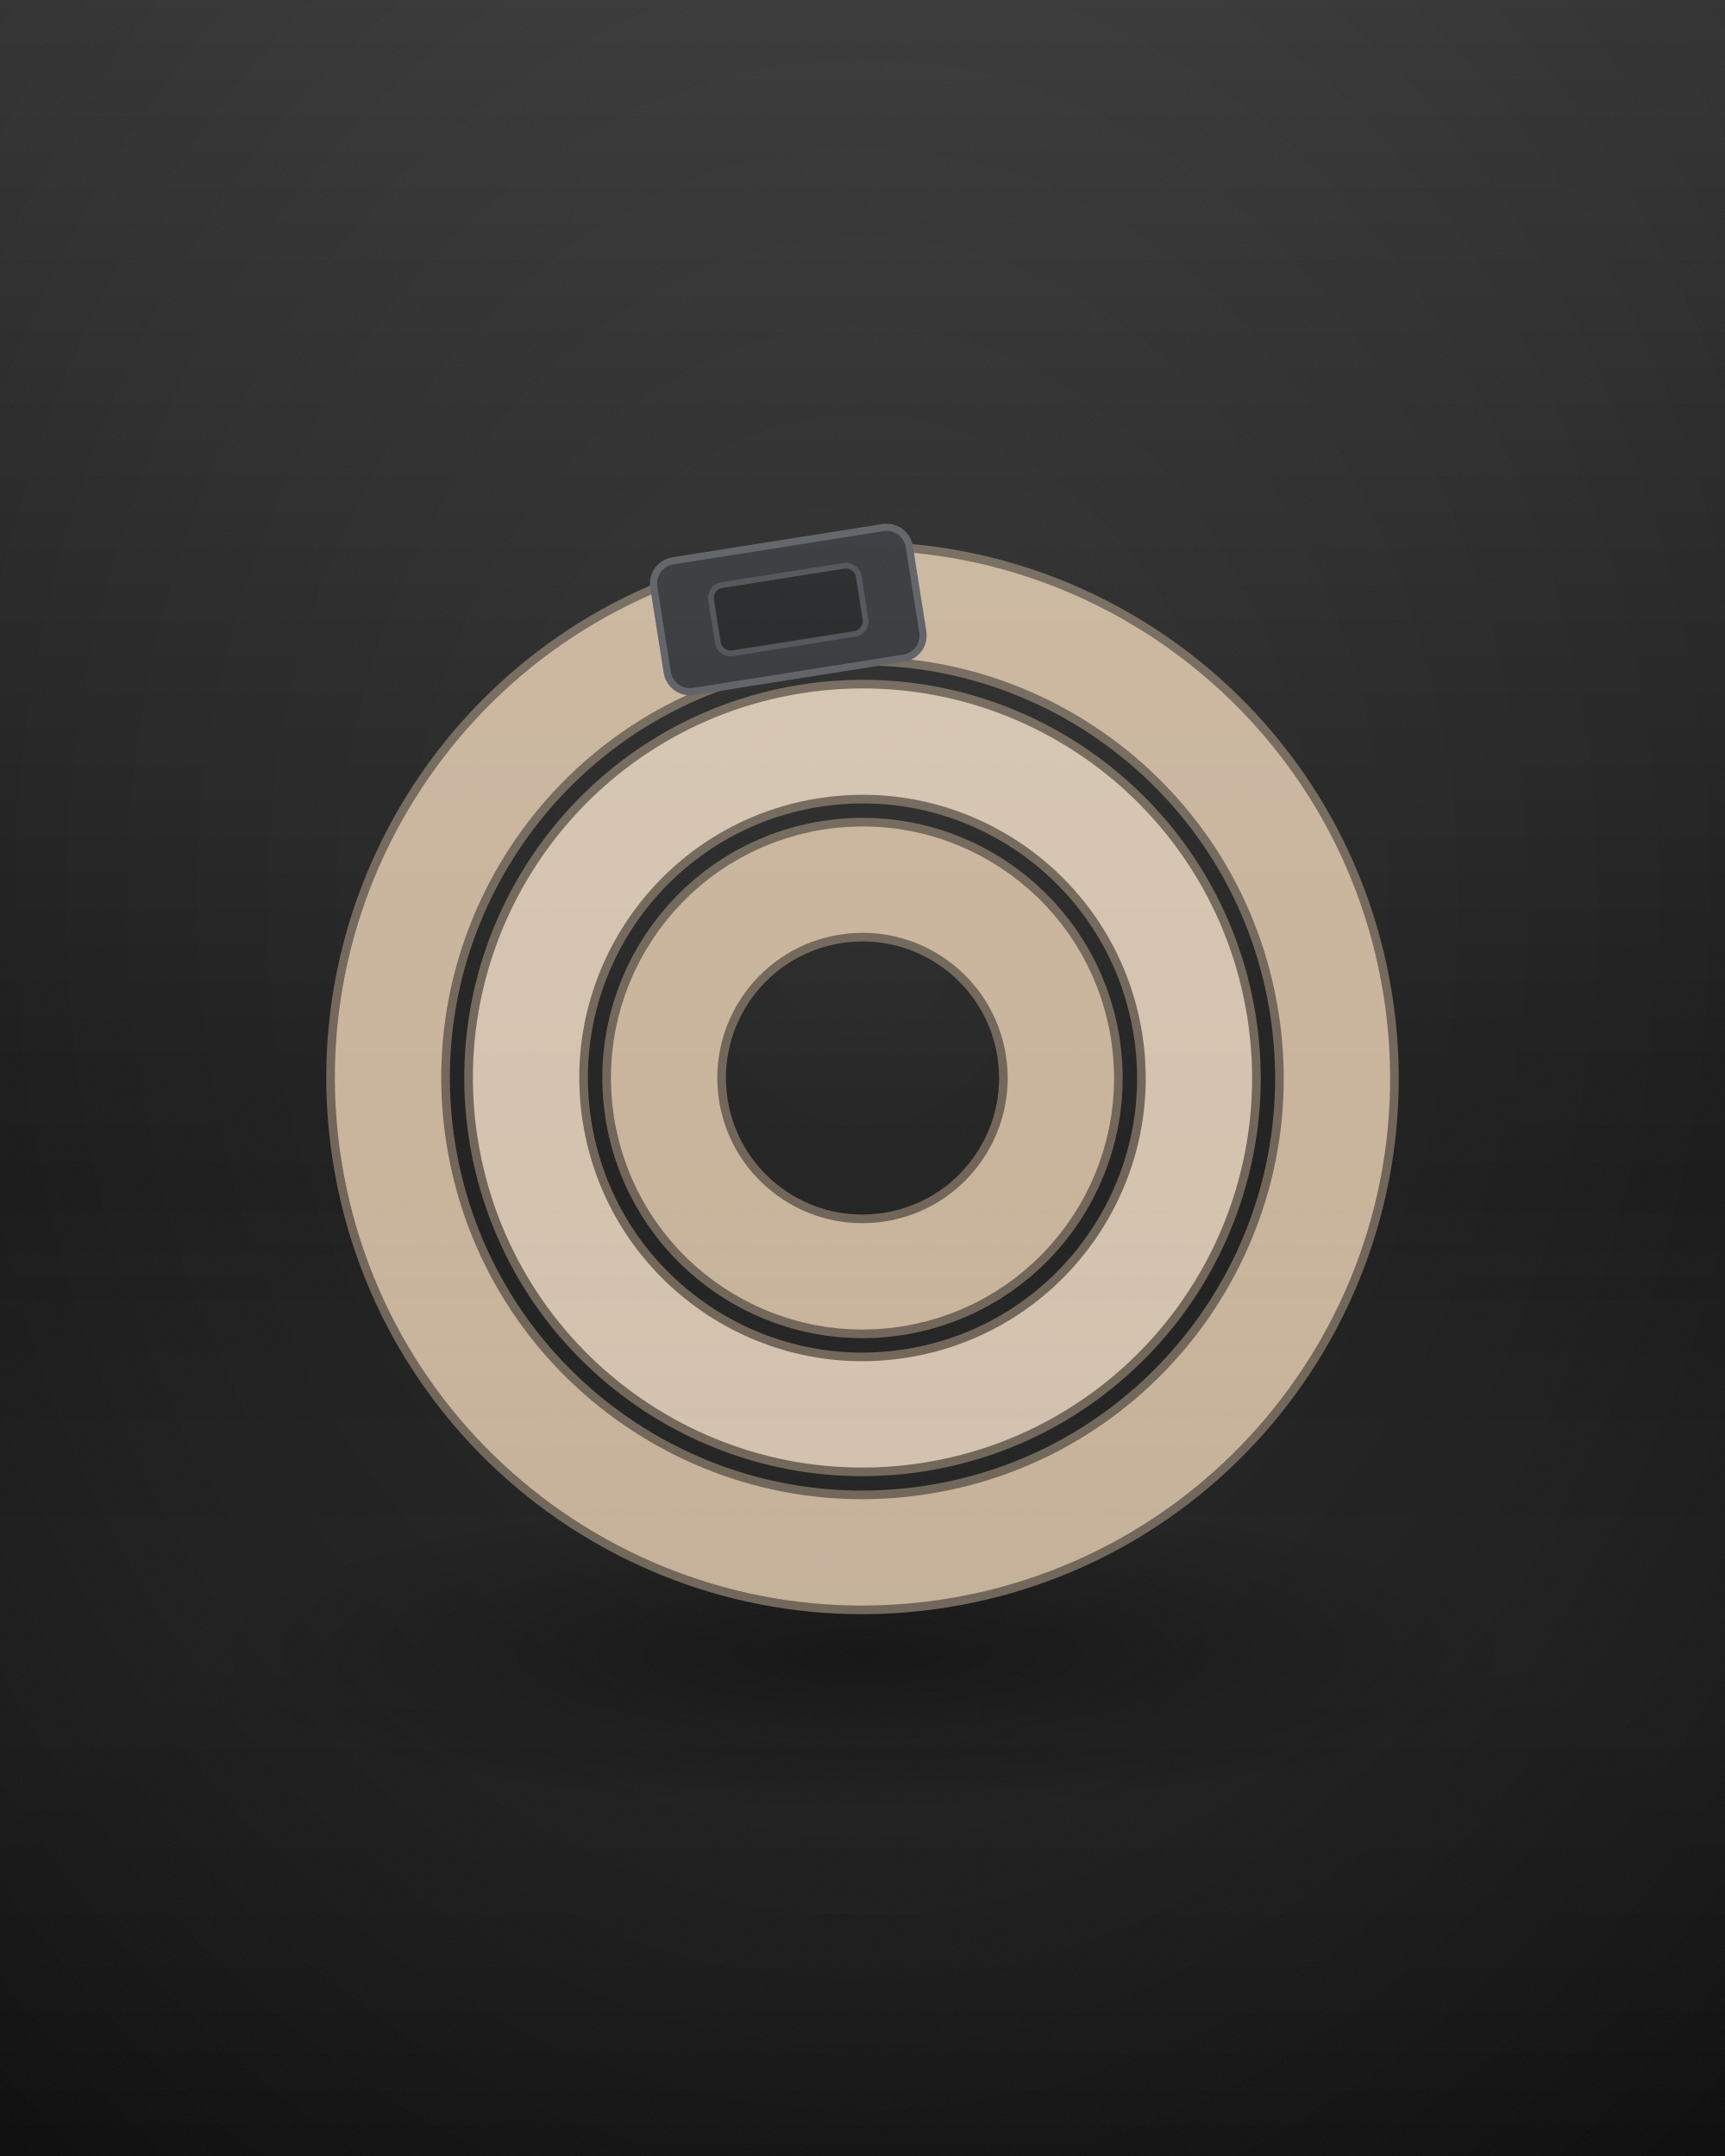
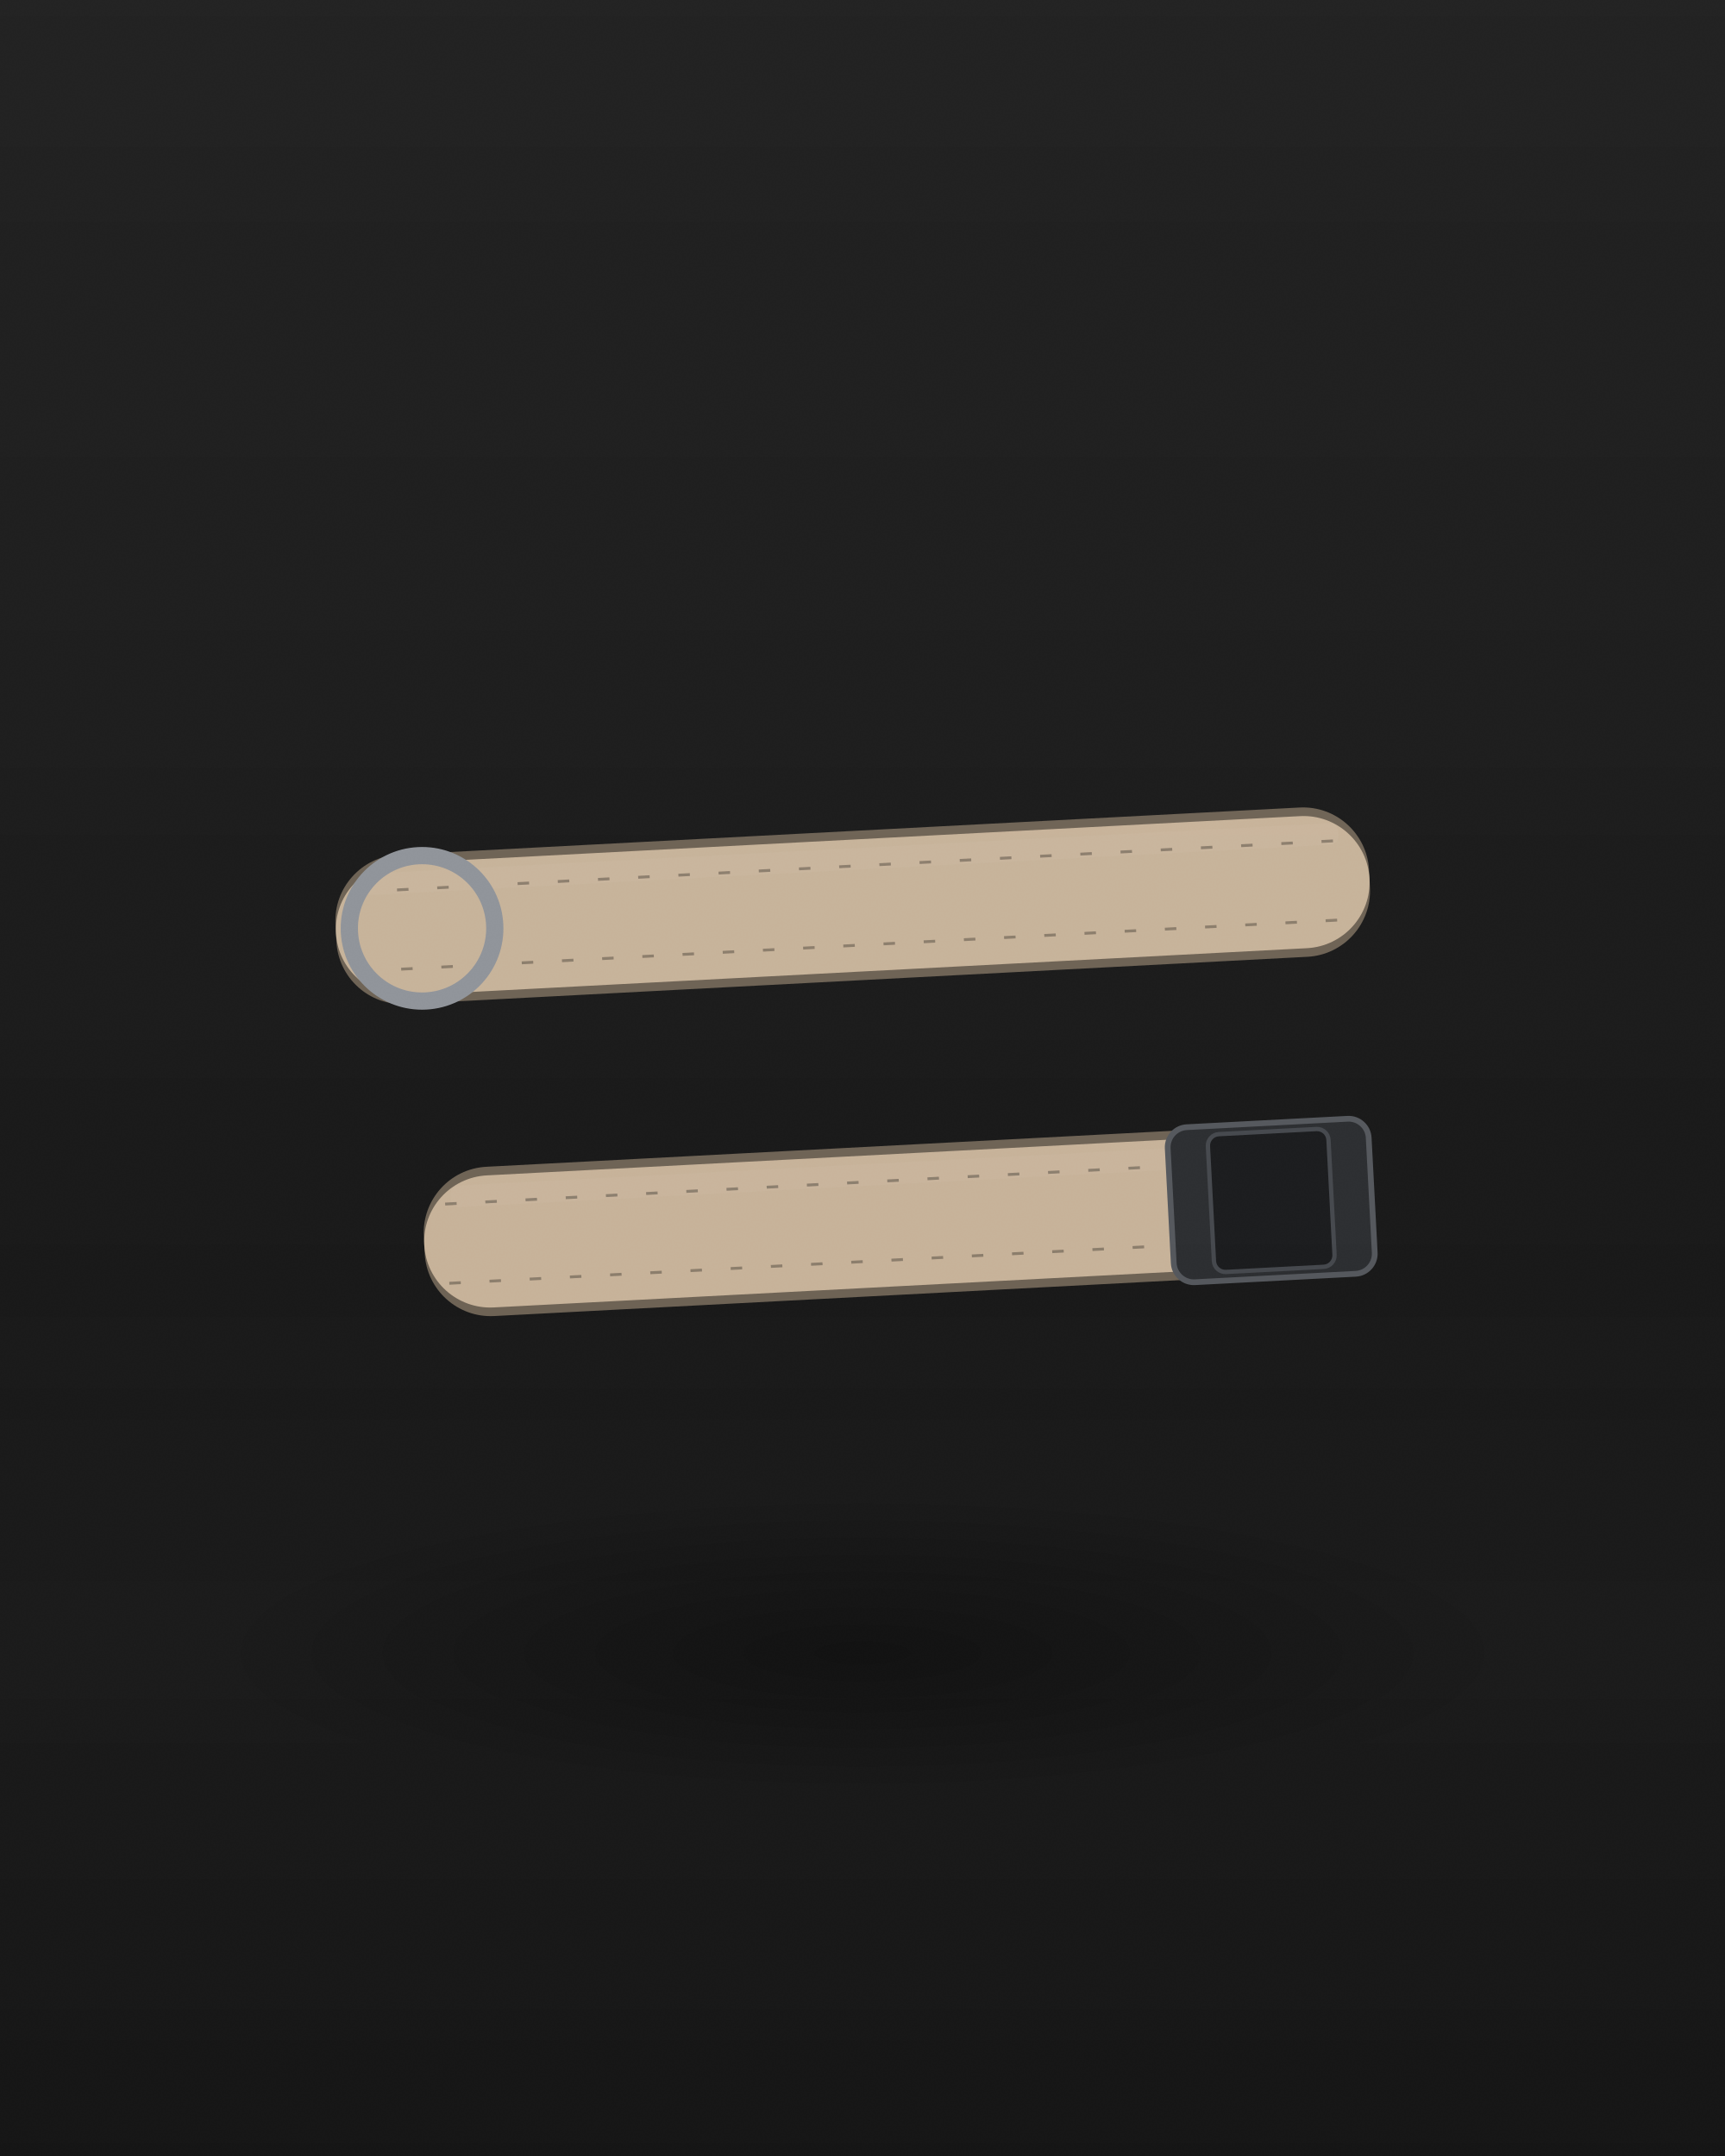
<svg xmlns="http://www.w3.org/2000/svg" width="1200" height="1500" viewBox="0 0 1200 1500">
  <defs>
-     <radialGradient id="bg-willow-heritage-collar-4" cx="50%" cy="42%" r="75%">
-       <stop offset="0%" stop-color="#232323" />
-       <stop offset="60%" stop-color="#181818" />
-       <stop offset="100%" stop-color="#0e0e0e" />
-     </radialGradient>
+     <linearGradient id="bg-willow-heritage-collar-4" x1="0" y1="0" x2="0" y2="1">
+       <stop offset="0%" stop-color="#1c1c1c" />
+       <stop offset="100%" stop-color="#151515" />
+     </linearGradient>
    <radialGradient id="floor-willow-heritage-collar-4" cx="50%" cy="50%" r="50%">
-       <stop offset="0%" stop-color="#000000" stop-opacity="0.55" />
+       <stop offset="0%" stop-color="#000000" stop-opacity="0.4" />
      <stop offset="100%" stop-color="#000000" stop-opacity="0" />
    </radialGradient>
    <filter id="grain-willow-heritage-collar-4">
-       <feTurbulence type="fractalNoise" baseFrequency="0.9" numOctaves="2" stitchTiles="stitch" />
-       <feColorMatrix type="matrix" values="0 0 0 0 1  0 0 0 0 1  0 0 0 0 1  0 0 0 0.03 0" />
+       <feTurbulence type="fractalNoise" baseFrequency="0.85" numOctaves="1" stitchTiles="stitch" />
+       <feColorMatrix type="matrix" values="0 0 0 0 1  0 0 0 0 1  0 0 0 0 1  0 0 0 0.012 0" />
    </filter>
    <linearGradient id="sheen-willow-heritage-collar-4" x1="0" y1="0" x2="0" y2="1">
-       <stop offset="0%" stop-color="#ffffff" stop-opacity="0.28" />
-       <stop offset="55%" stop-color="#ffffff" stop-opacity="0.02" />
-       <stop offset="100%" stop-color="#000000" stop-opacity="0.25" />
+       <stop offset="0%" stop-color="#ffffff" stop-opacity="0.05" />
+       <stop offset="60%" stop-color="#ffffff" stop-opacity="0" />
+       <stop offset="100%" stop-color="#000000" stop-opacity="0.08" />
    </linearGradient>
  </defs>
  <rect width="1200" height="1500" fill="url(#bg-willow-heritage-collar-4)" />
  <ellipse cx="600" cy="1150" rx="460" ry="110" fill="url(#floor-willow-heritage-collar-4)" />
-   <g transform="translate(600 750) rotate(-9)">
-     <circle r="330" fill="none" stroke="#6d6254" stroke-width="86" />
-     <circle r="330" fill="none" stroke="#C7B299" stroke-width="74" />
-     <circle r="234" fill="none" stroke="#6d6254" stroke-width="86" />
-     <circle r="234" fill="none" stroke="#d2c1ad" stroke-width="74" />
-     <circle r="138" fill="none" stroke="#6d6254" stroke-width="86" />
-     <circle r="138" fill="none" stroke="#C7B299" stroke-width="74" />
-     <g transform="translate(0 -330)">
-       <rect x="-90" y="-46" width="180" height="92" rx="16" fill="#2b2d30" stroke="#54575c" stroke-width="5" />
-       <rect x="-52" y="-24" width="104" height="48" rx="9" fill="#1a1b1d" stroke="#45484d" stroke-width="4" />
+   <g transform="translate(600 760) rotate(-3)">
+     <rect x="-360" y="-182" width="720" height="104" rx="46" fill="#6d6254" />
+     <rect x="-360" y="-176" width="720" height="92" rx="46" fill="#C7B299" />
+     <rect x="-340" y="-170" width="680" height="15" rx="6" fill="#d1c0ab" opacity="0.16" />
+     <g stroke="#50473d" stroke-width="2" stroke-dasharray="8 20" opacity="0.5">
+       <path d="M-344 -157.6 H344" />
+       <path d="M-344 -102.4 H344" />
+     </g>
+     <rect x="-310" y="38" width="620" height="104" rx="46" fill="#6d6254" />
+     <rect x="-310" y="44" width="620" height="92" rx="46" fill="#C7B299" />
+     <rect x="-290" y="50" width="580" height="15" rx="6" fill="#d1c0ab" opacity="0.16" />
+     <g stroke="#50473d" stroke-width="2" stroke-dasharray="8 20" opacity="0.5">
+       <path d="M-294 62.4 H294" />
+       <path d="M-294 117.6 H294" />
+     </g>
+     <g transform="translate(-300 -130)">
+       <circle r="50.6" fill="none" stroke="#8f9399" stroke-width="12" />
+     </g>
+     <g transform="translate(280 90)">
+       <rect x="-70" y="-54" width="140" height="108" rx="14" fill="#2b2d30" stroke="#54575c" stroke-width="4" />
+       <rect x="-42" y="-48" width="84" height="96" rx="8" fill="#1a1b1d" stroke="#45484d" stroke-width="3" />
    </g>
  </g>
  <rect width="1200" height="1500" fill="url(#sheen-willow-heritage-collar-4)" opacity="0.5" />
  <rect width="1200" height="1500" filter="url(#grain-willow-heritage-collar-4)" />
</svg>
